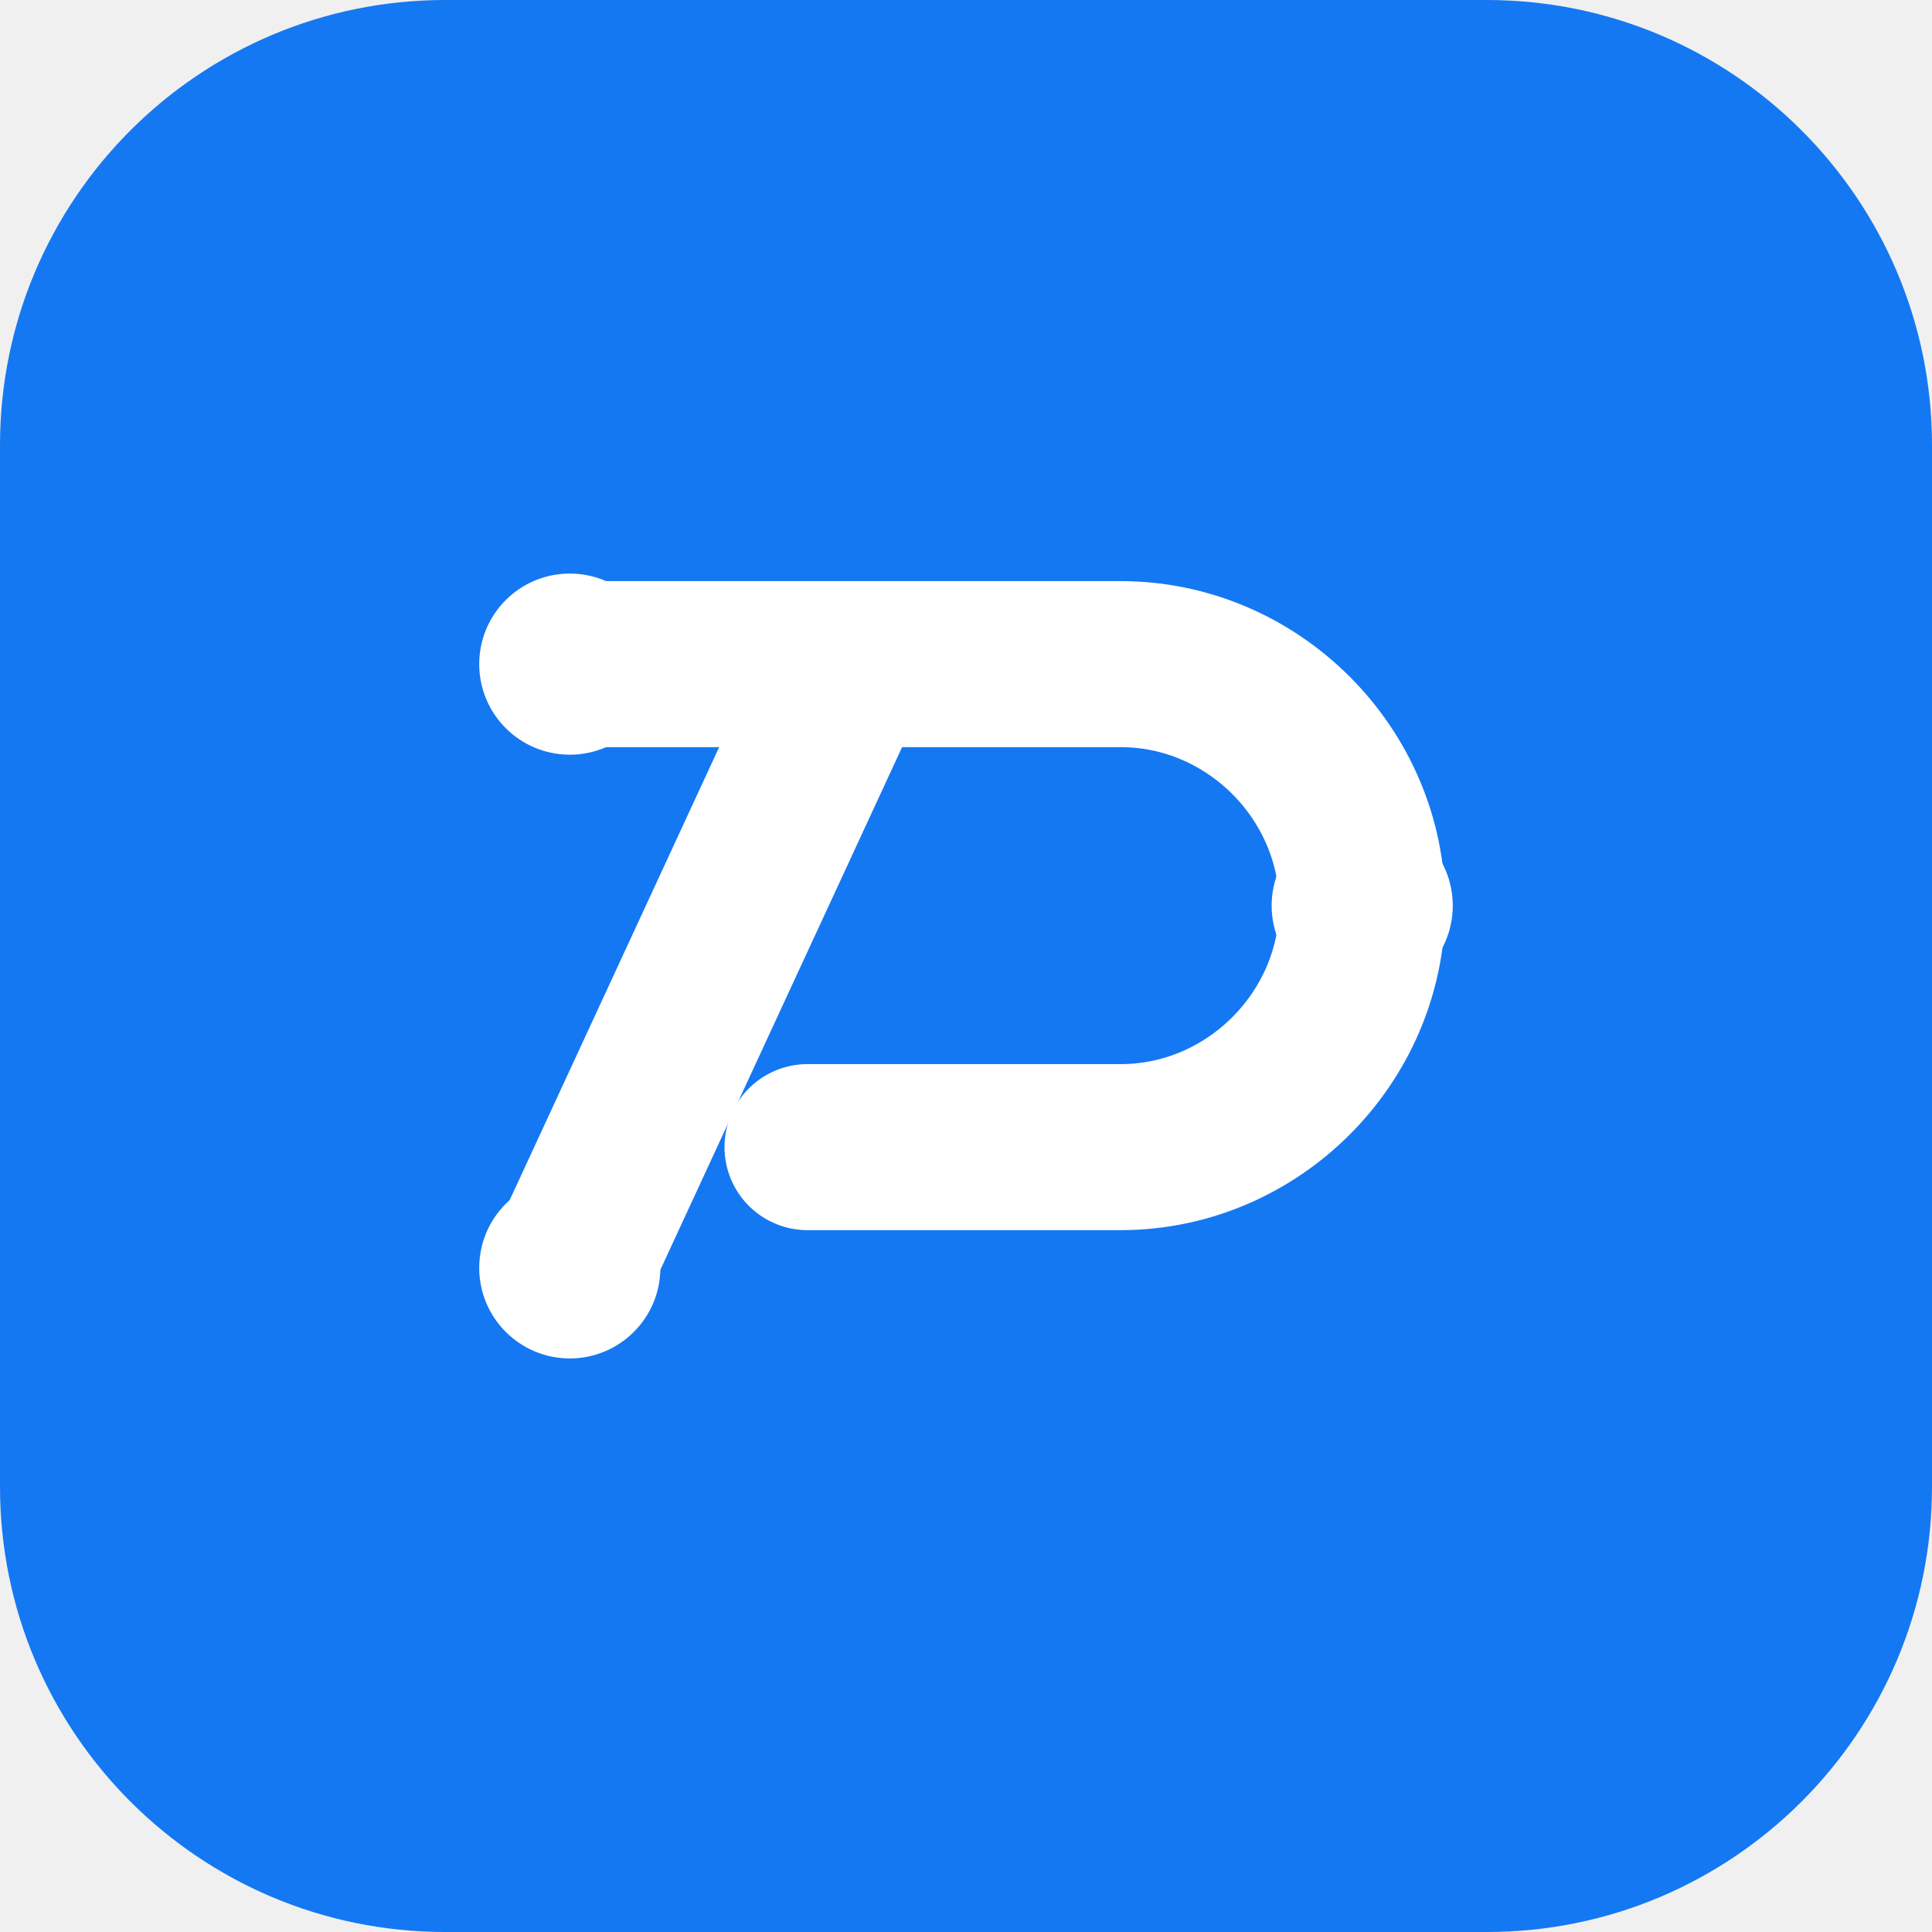
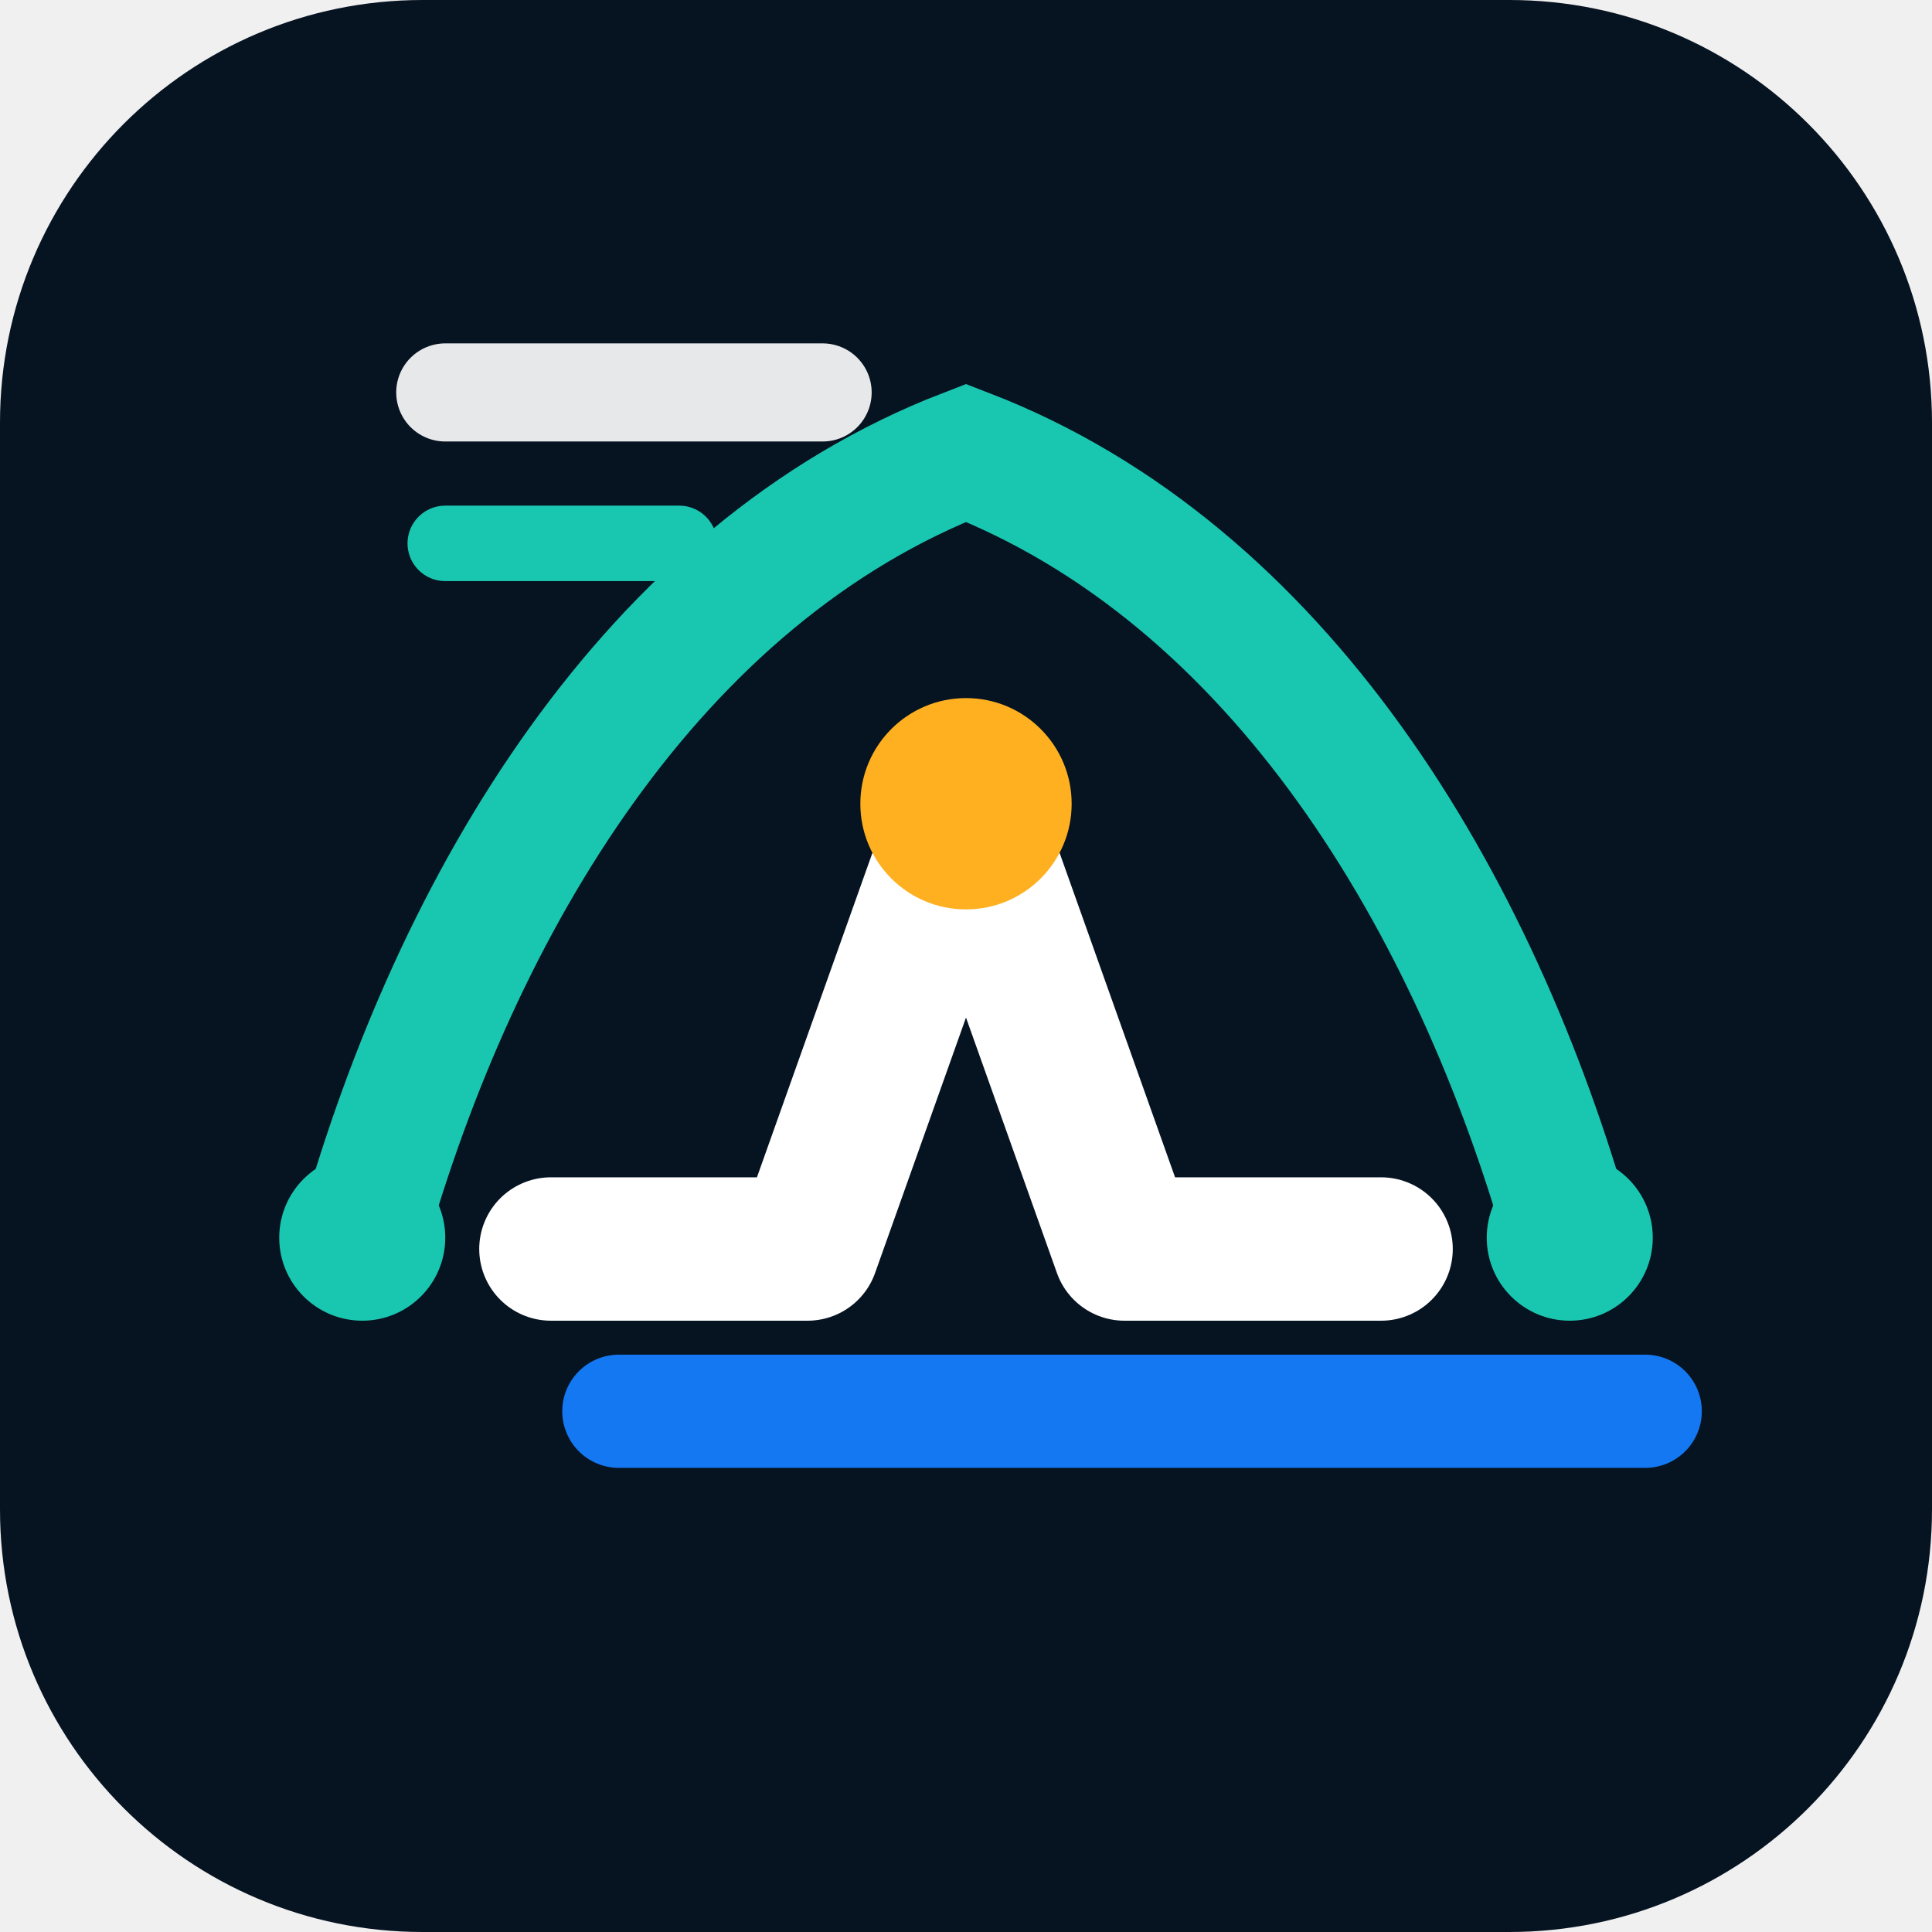
<svg xmlns="http://www.w3.org/2000/svg" viewBox="0 0 512 512" fill="none">
-   <rect width="512" height="512" rx="118" fill="#1478F2" />
-   <path d="M151 176h146c35 0 64 29 64 64s-29 64-64 64H214" stroke="#FFFFFF" stroke-width="44" stroke-linecap="round" stroke-linejoin="round" />
-   <path d="M151 336l74-160" stroke="#FFFFFF" stroke-width="44" stroke-linecap="round" />
-   <circle cx="151" cy="336" r="24" fill="#FFFFFF" />
-   <circle cx="151" cy="176" r="24" fill="#FFFFFF" />
-   <circle cx="361" cy="240" r="24" fill="#FFFFFF" />
+   <rect width="512" height="512" rx="112" fill="#061321" />
+   <path d="M96 328C121 239 173 152 256 120c83 32 135 119 160 208" stroke="#19C7B0" stroke-width="34" stroke-linecap="round" />
+   <path d="M146 331h68l42-118 42 118h68" stroke="#FFFFFF" stroke-width="38" stroke-linecap="round" stroke-linejoin="round" />
+   <path d="M164 374h272" stroke="#1478F2" stroke-width="30" stroke-linecap="round" />
+   <circle cx="256" cy="213" r="28" fill="#FFB020" />
+   <circle cx="96" cy="328" r="22" fill="#19C7B0" />
+   <circle cx="416" cy="328" r="22" fill="#19C7B0" />
+   <path d="M118 104h100" stroke="#FFFFFF" stroke-width="26" stroke-linecap="round" opacity=".9" />
+   <path d="M118 144h62" stroke="#19C7B0" stroke-width="20" stroke-linecap="round" />
</svg>
